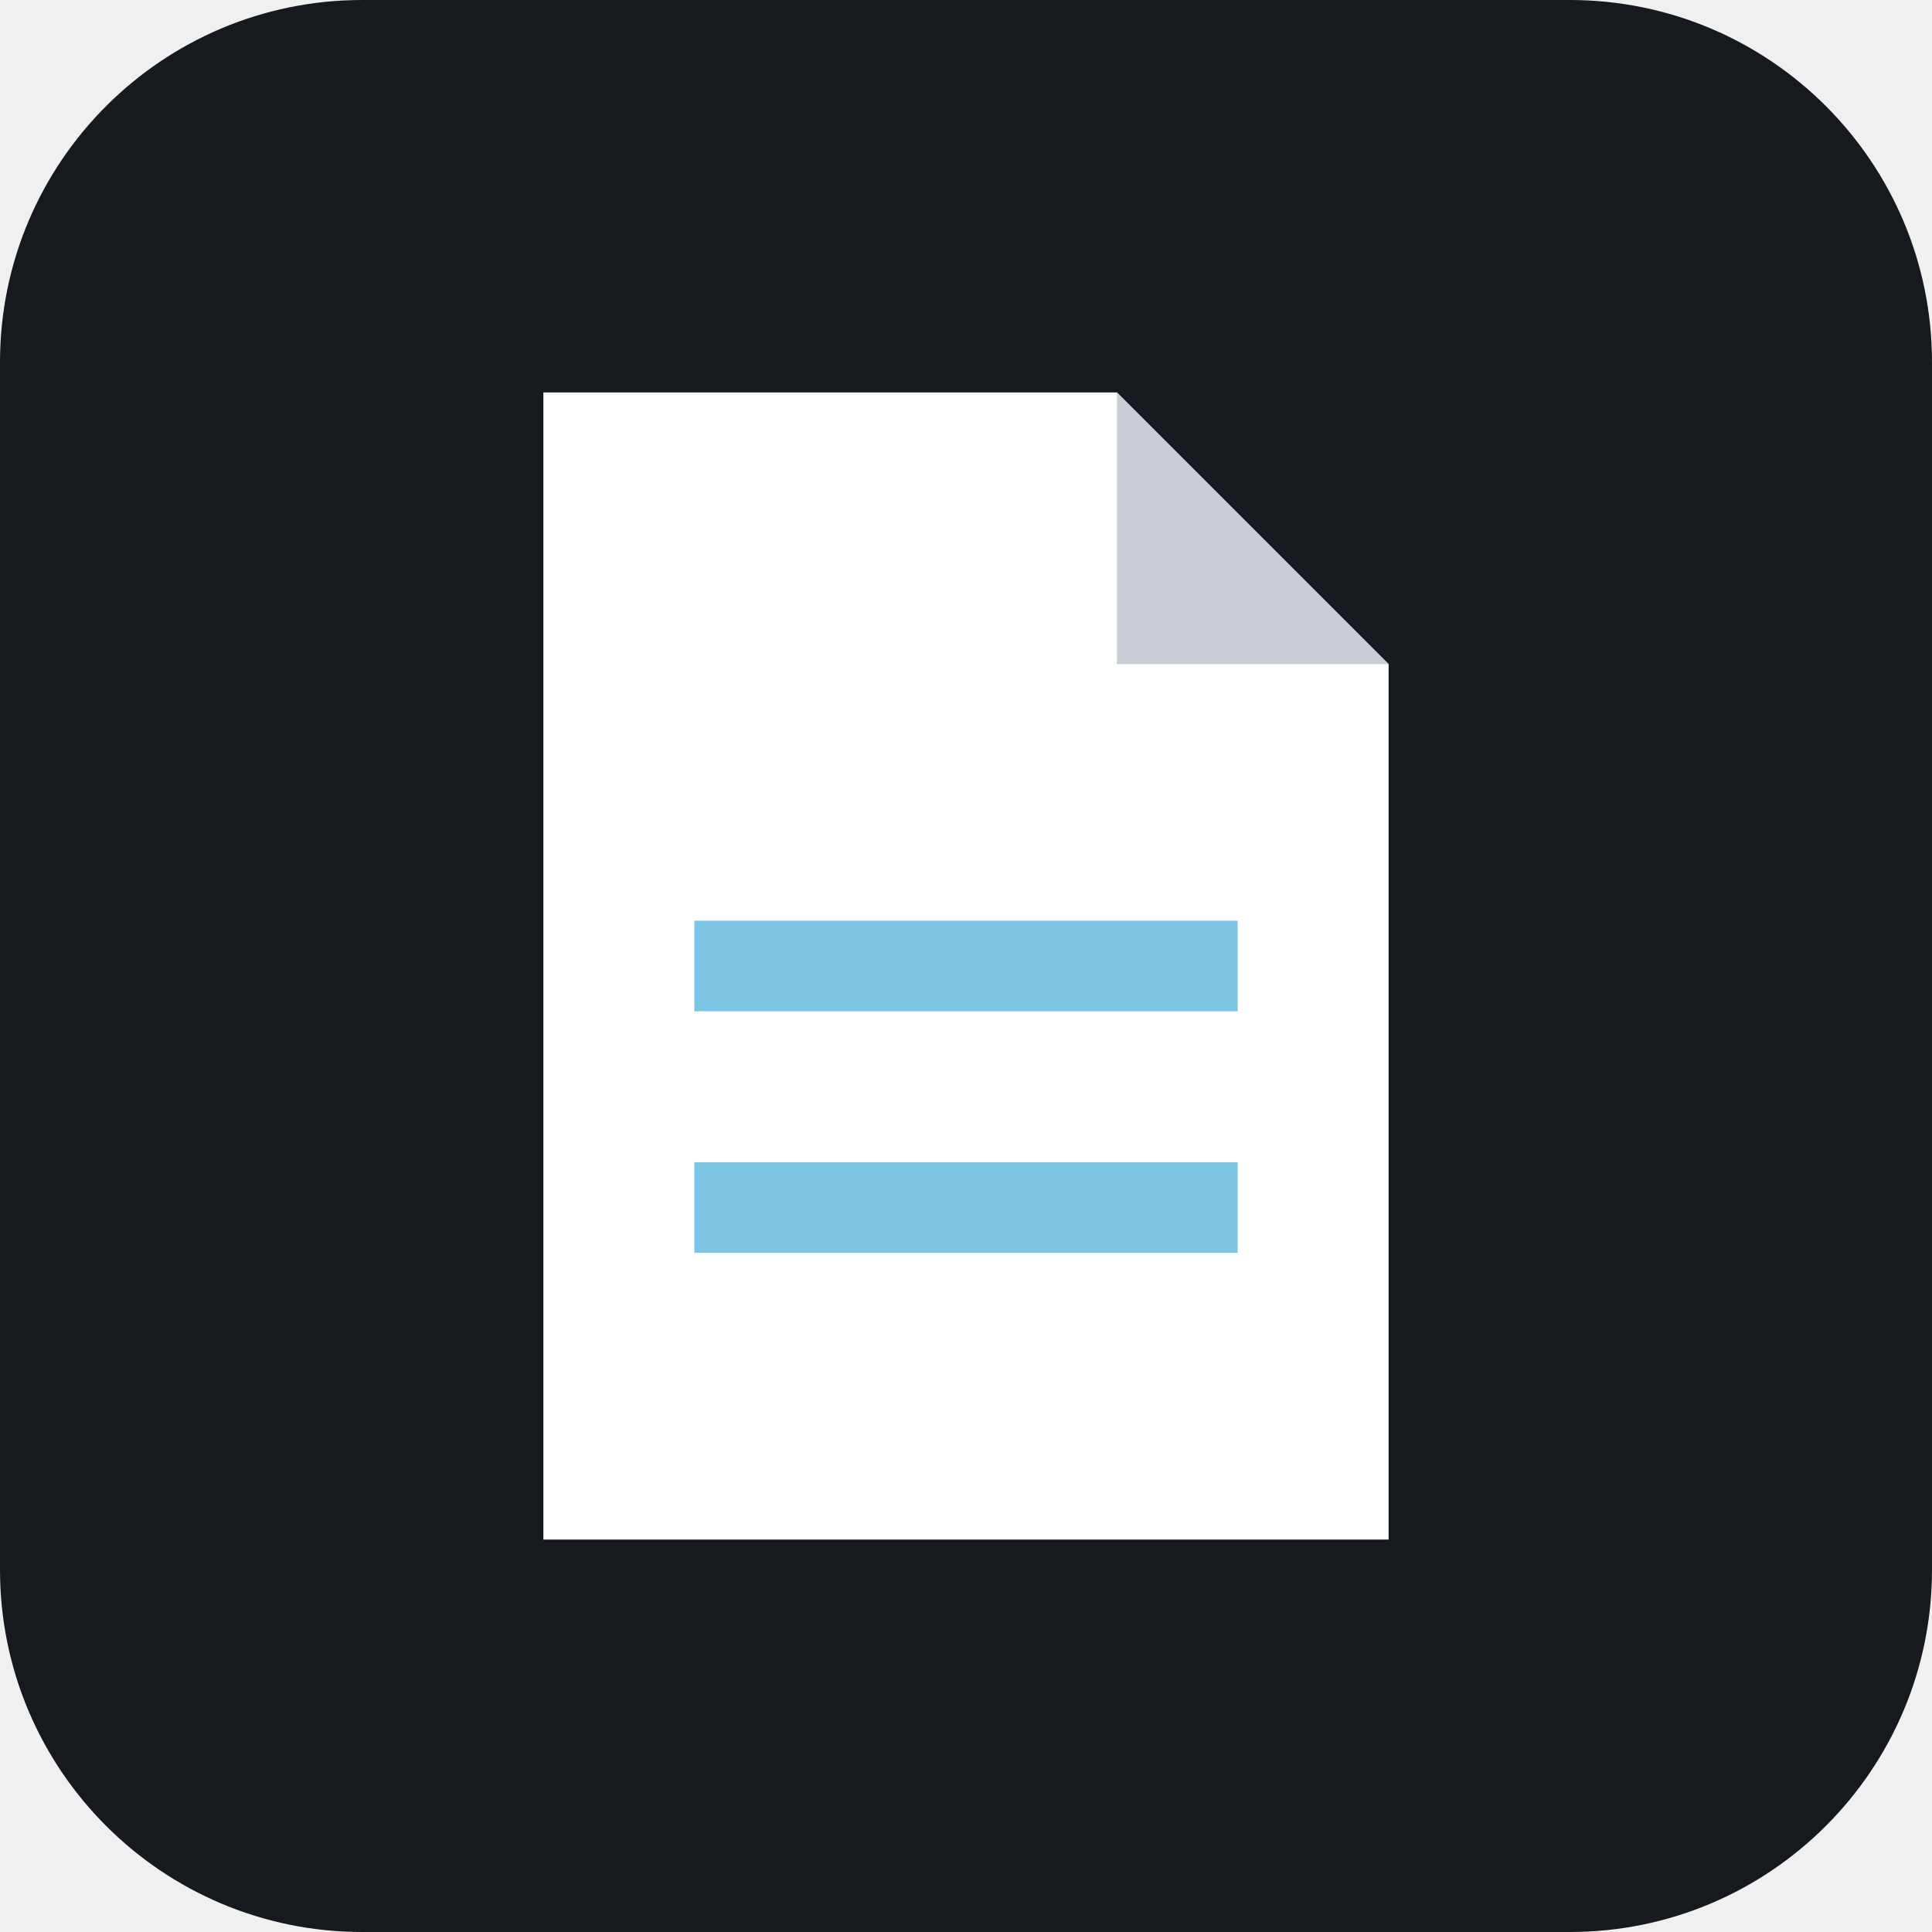
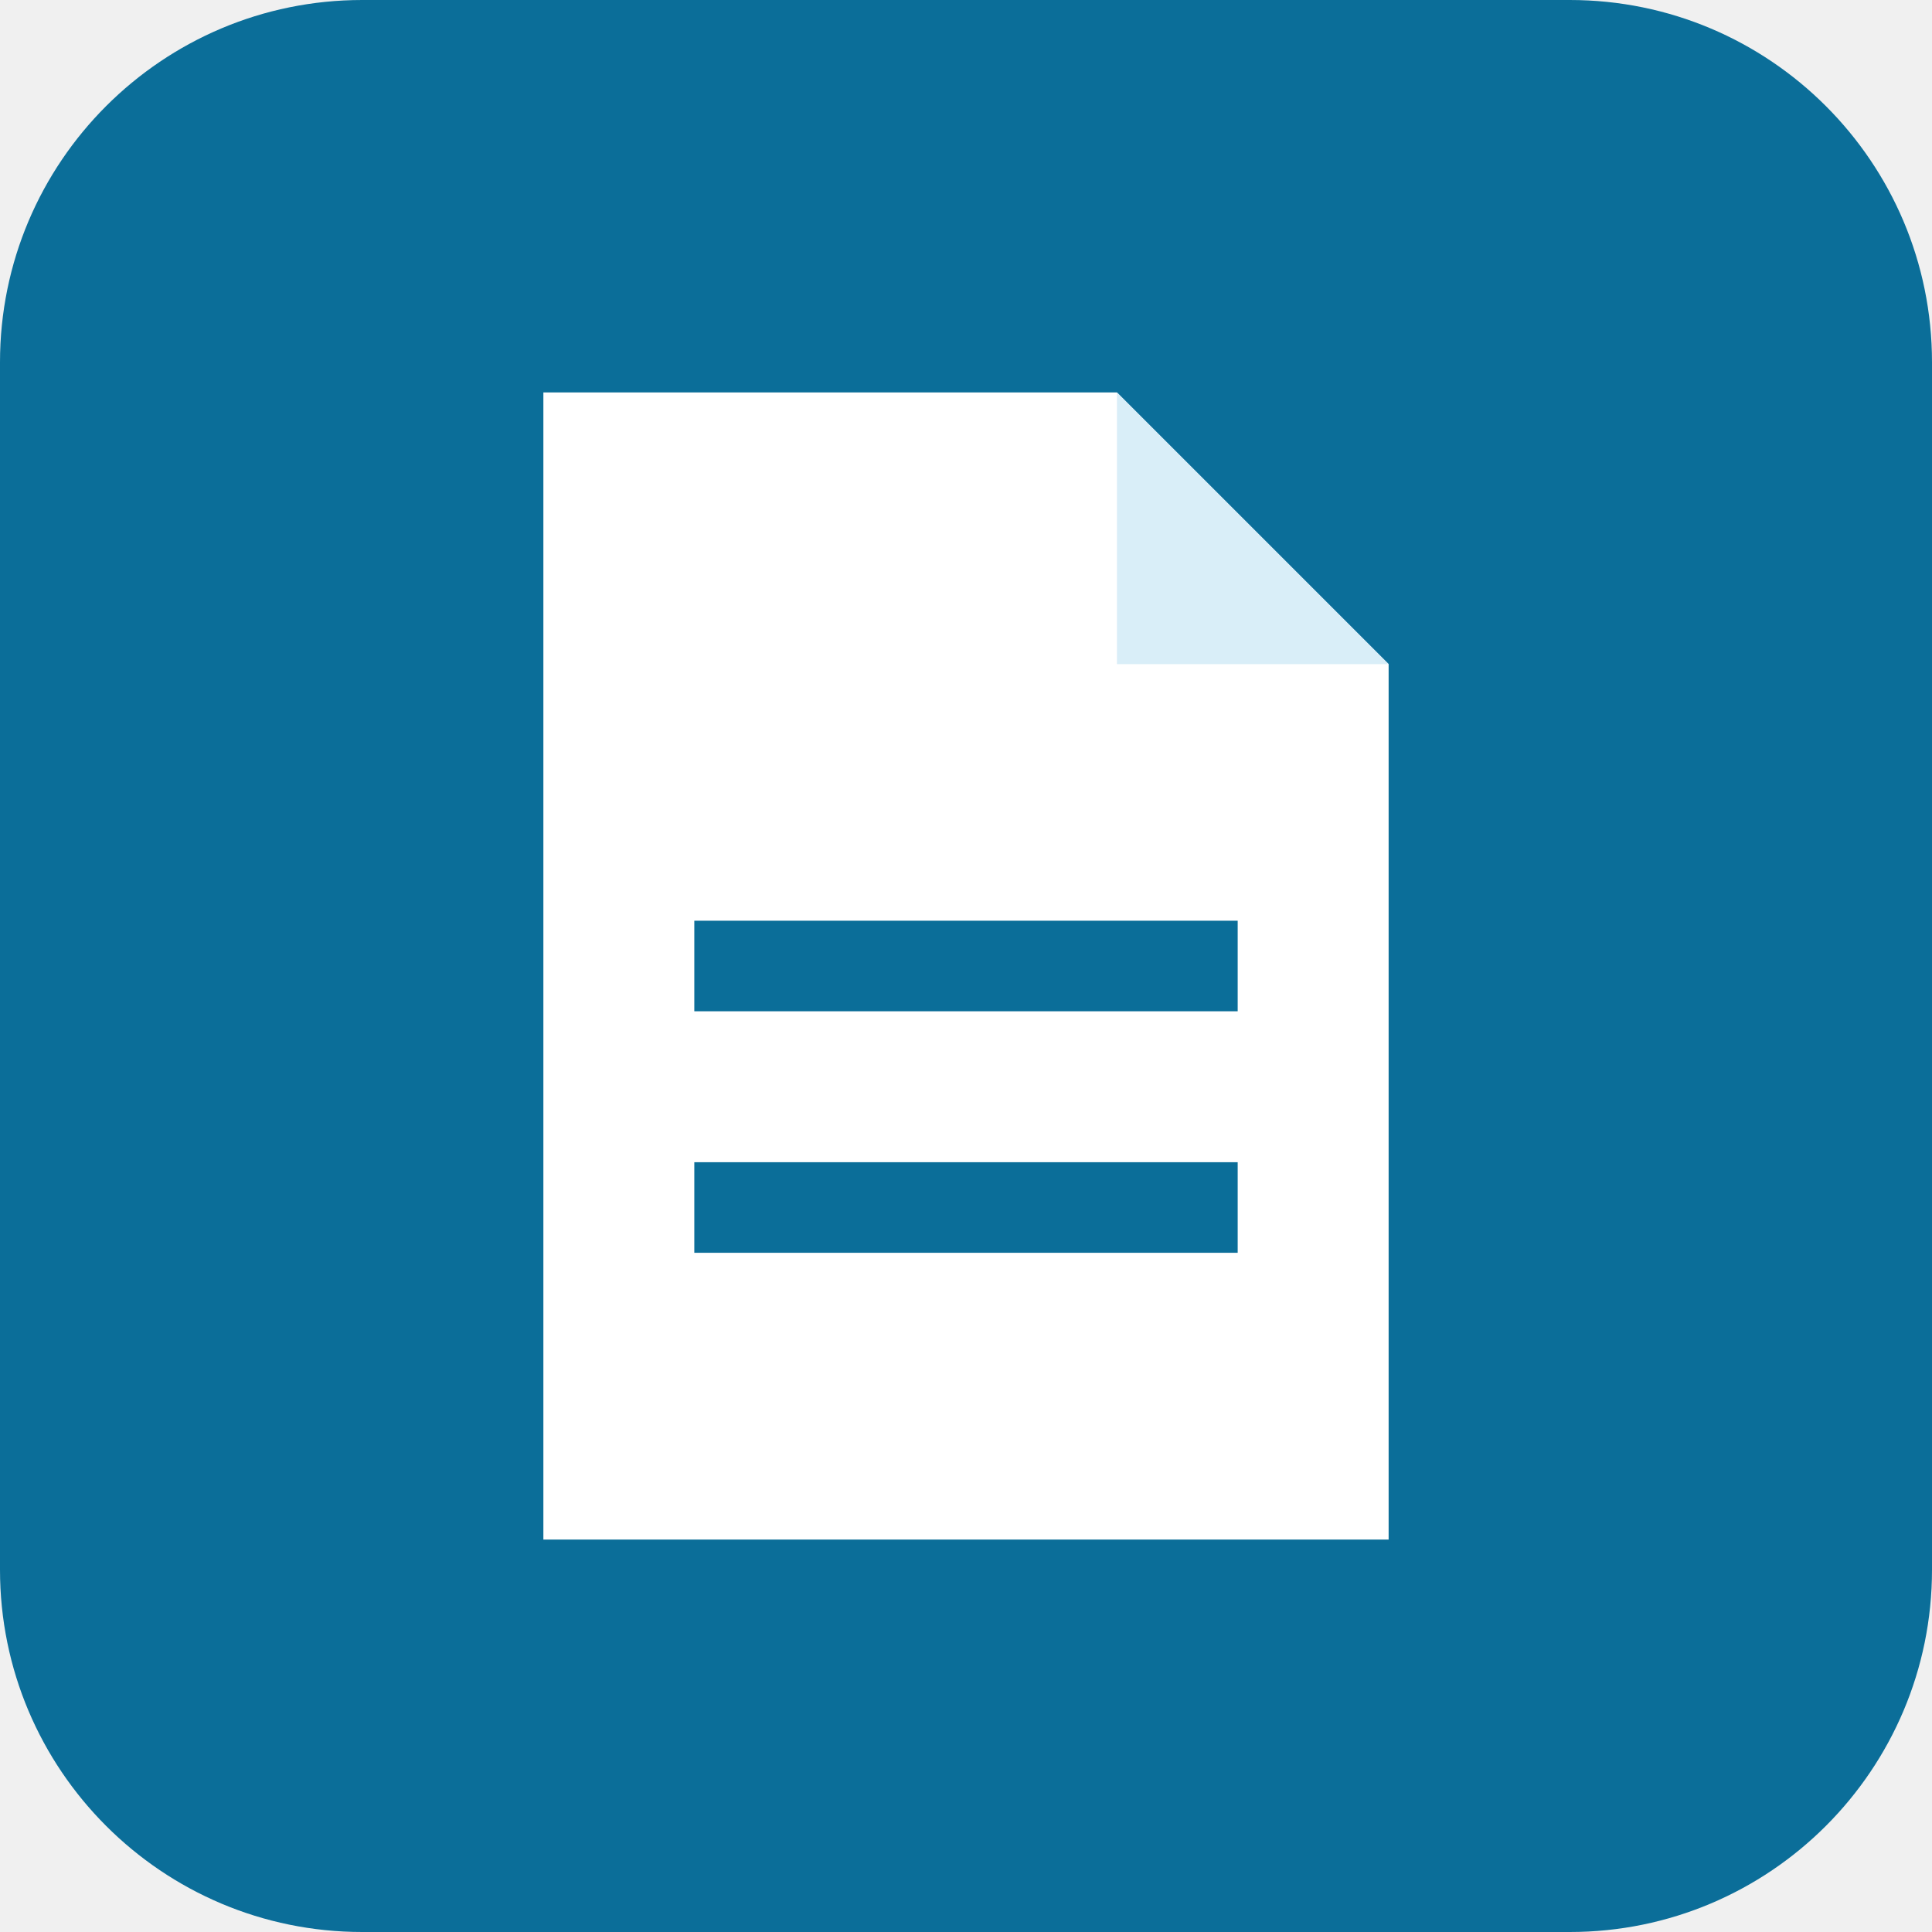
<svg xmlns="http://www.w3.org/2000/svg" viewBox="0 0 64 64">
-   <rect width="64" height="64" rx="12" fill="#161a1f" />
+   <rect width="64" height="64" rx="12" fill="#0b6e99" />
  <path d="M18 13h19l9 9v29H18z" fill="#ffffff" />
-   <path d="M37 13v9h9" fill="#c9ced6" />
-   <path d="M23 32h18M23 40h18" stroke="#7cc4e4" stroke-width="3" />
+   <path d="M37 13v9h9" fill="#d9eef8" />
+   <path d="M23 32h18M23 40h18" stroke="#0b6e99" stroke-width="3" />
</svg>
